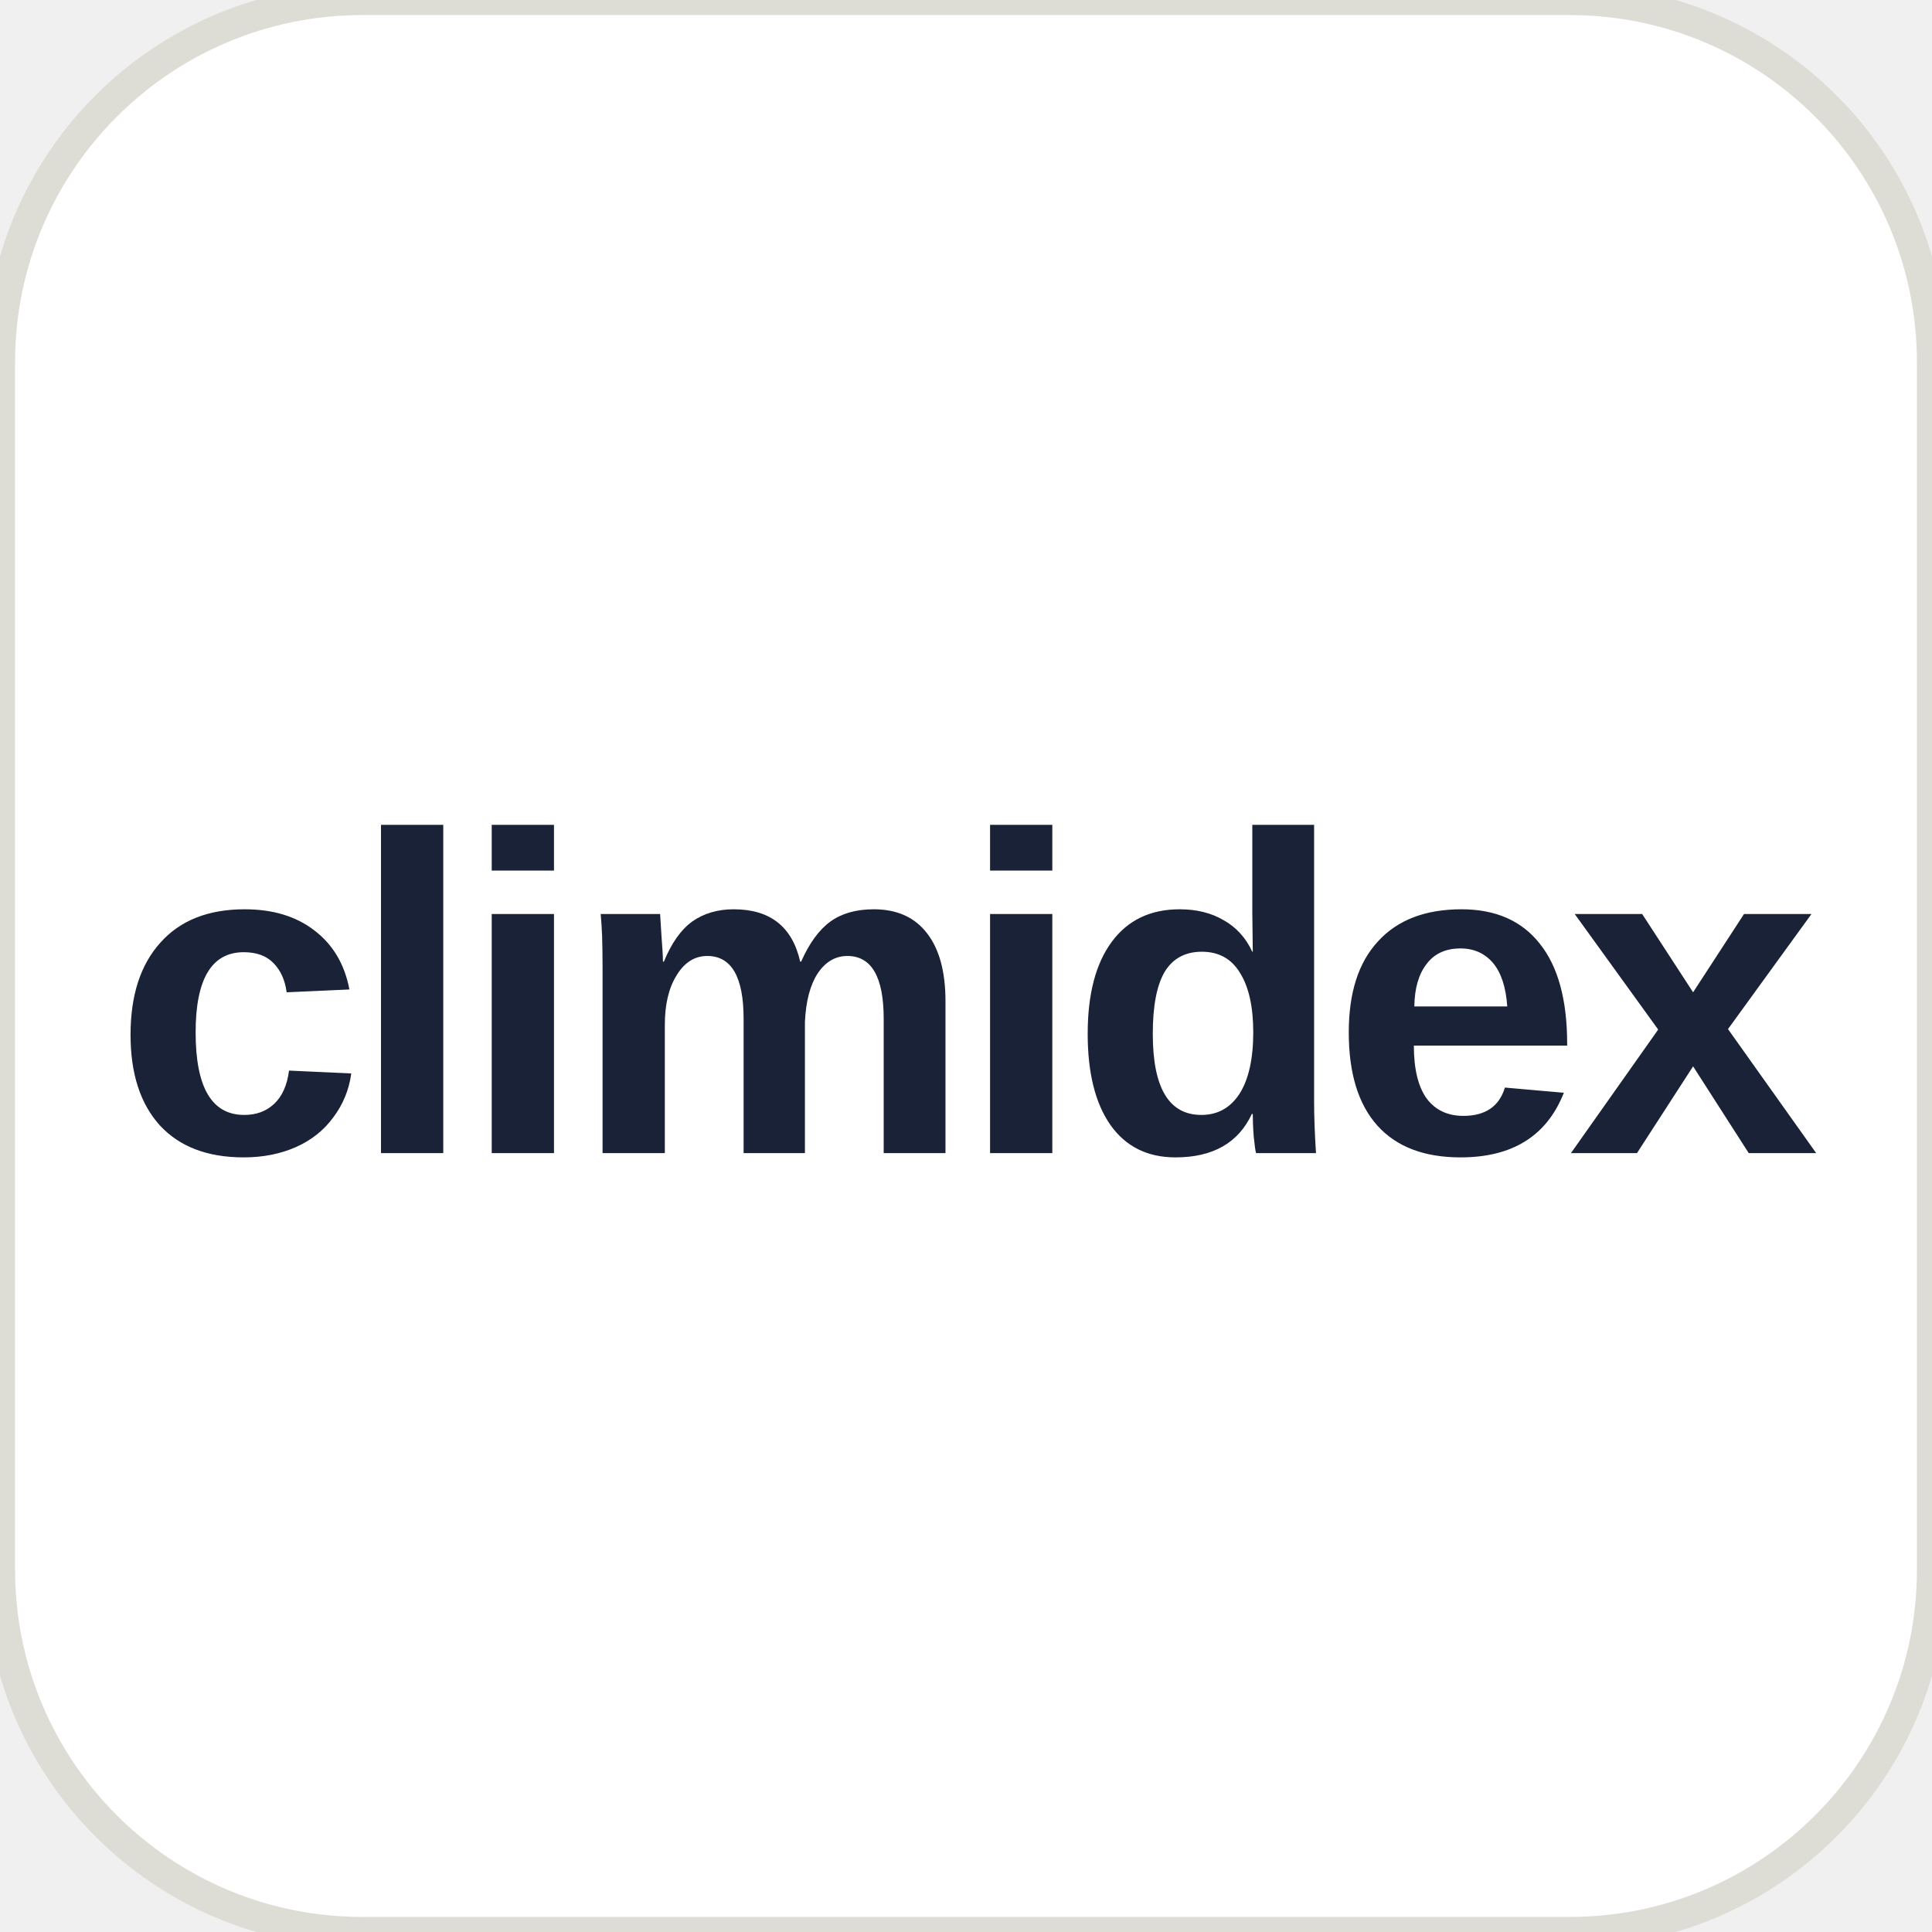
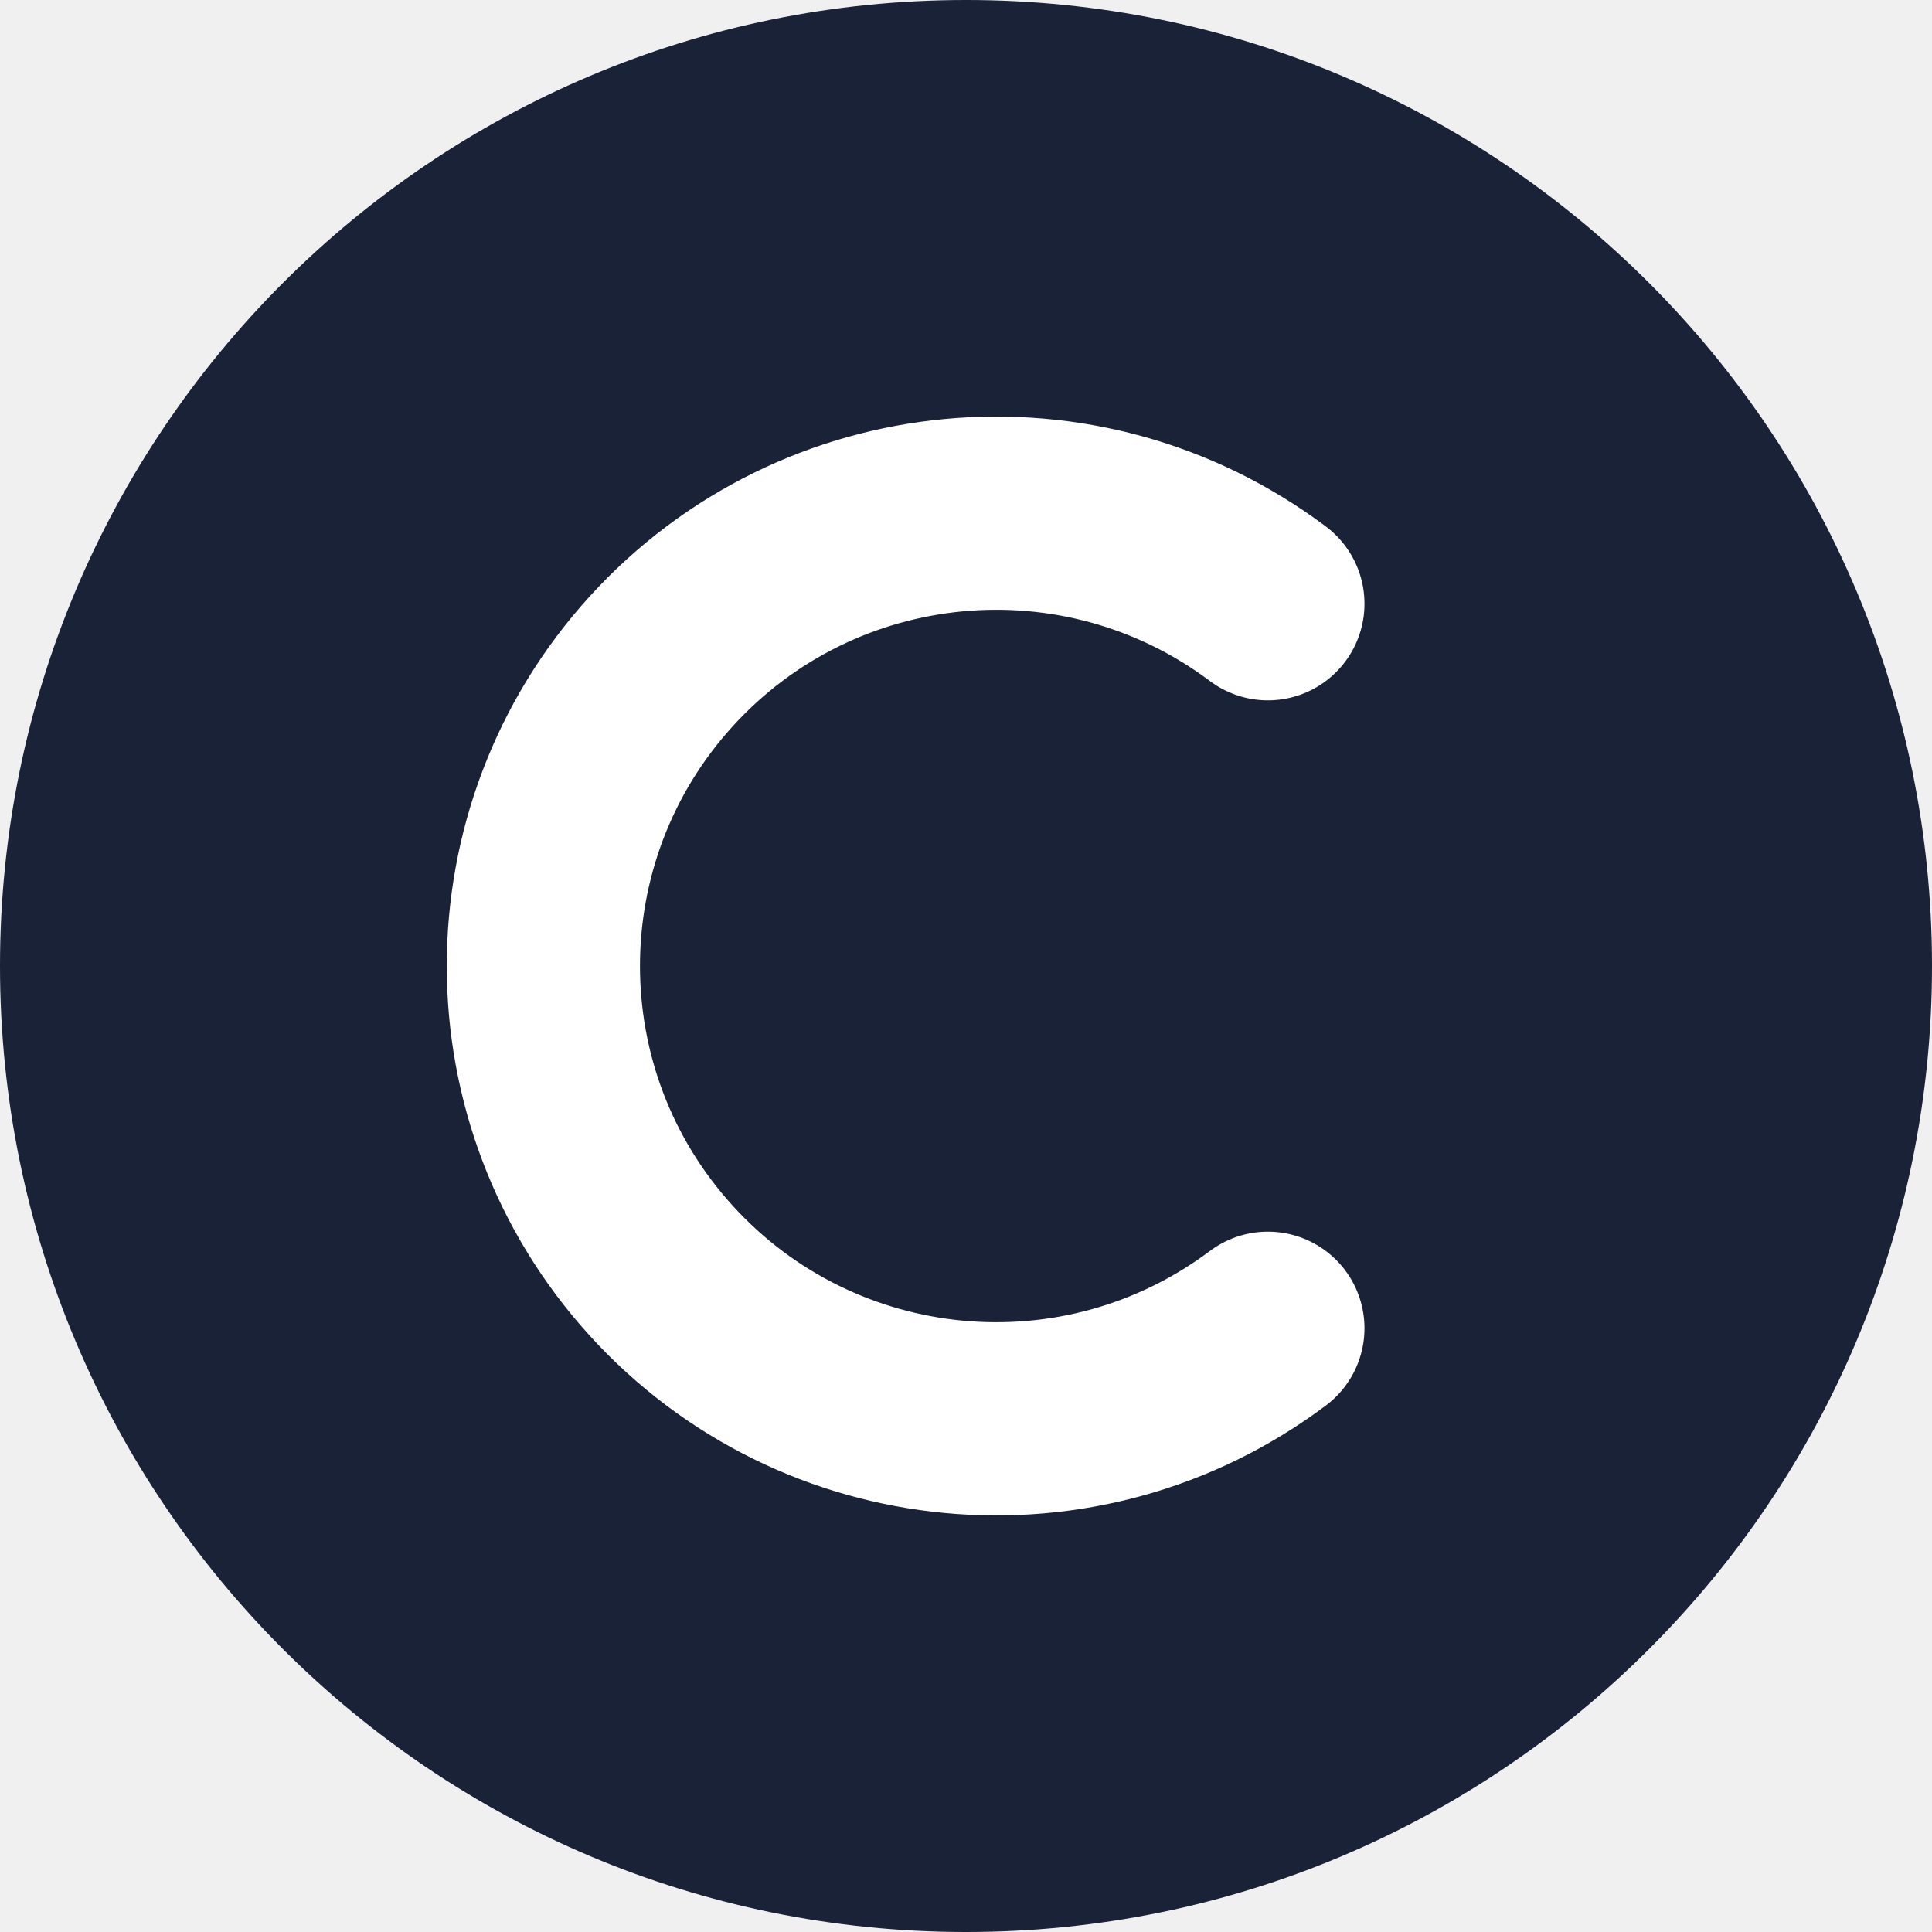
<svg xmlns="http://www.w3.org/2000/svg" viewBox="0 0 64 64">
-   <rect width="64" height="64" rx="12" fill="#ffffff" stroke="#deddd5" stroke-width="1" />
-   <text x="32" y="33" text-anchor="middle" dominant-baseline="central" font-family="Arial, Helvetica, sans-serif" font-weight="700" font-size="15" fill="#1a2238" letter-spacing="-0.5">climidex</text>
+   <circle cx="32" cy="32" r="32" fill="#1a2238" />
+   <path d="M 42 44 A 15 15 0 1 1 42 20" fill="none" stroke="#ffffff" stroke-width="6.4" stroke-linecap="round" />
</svg>
